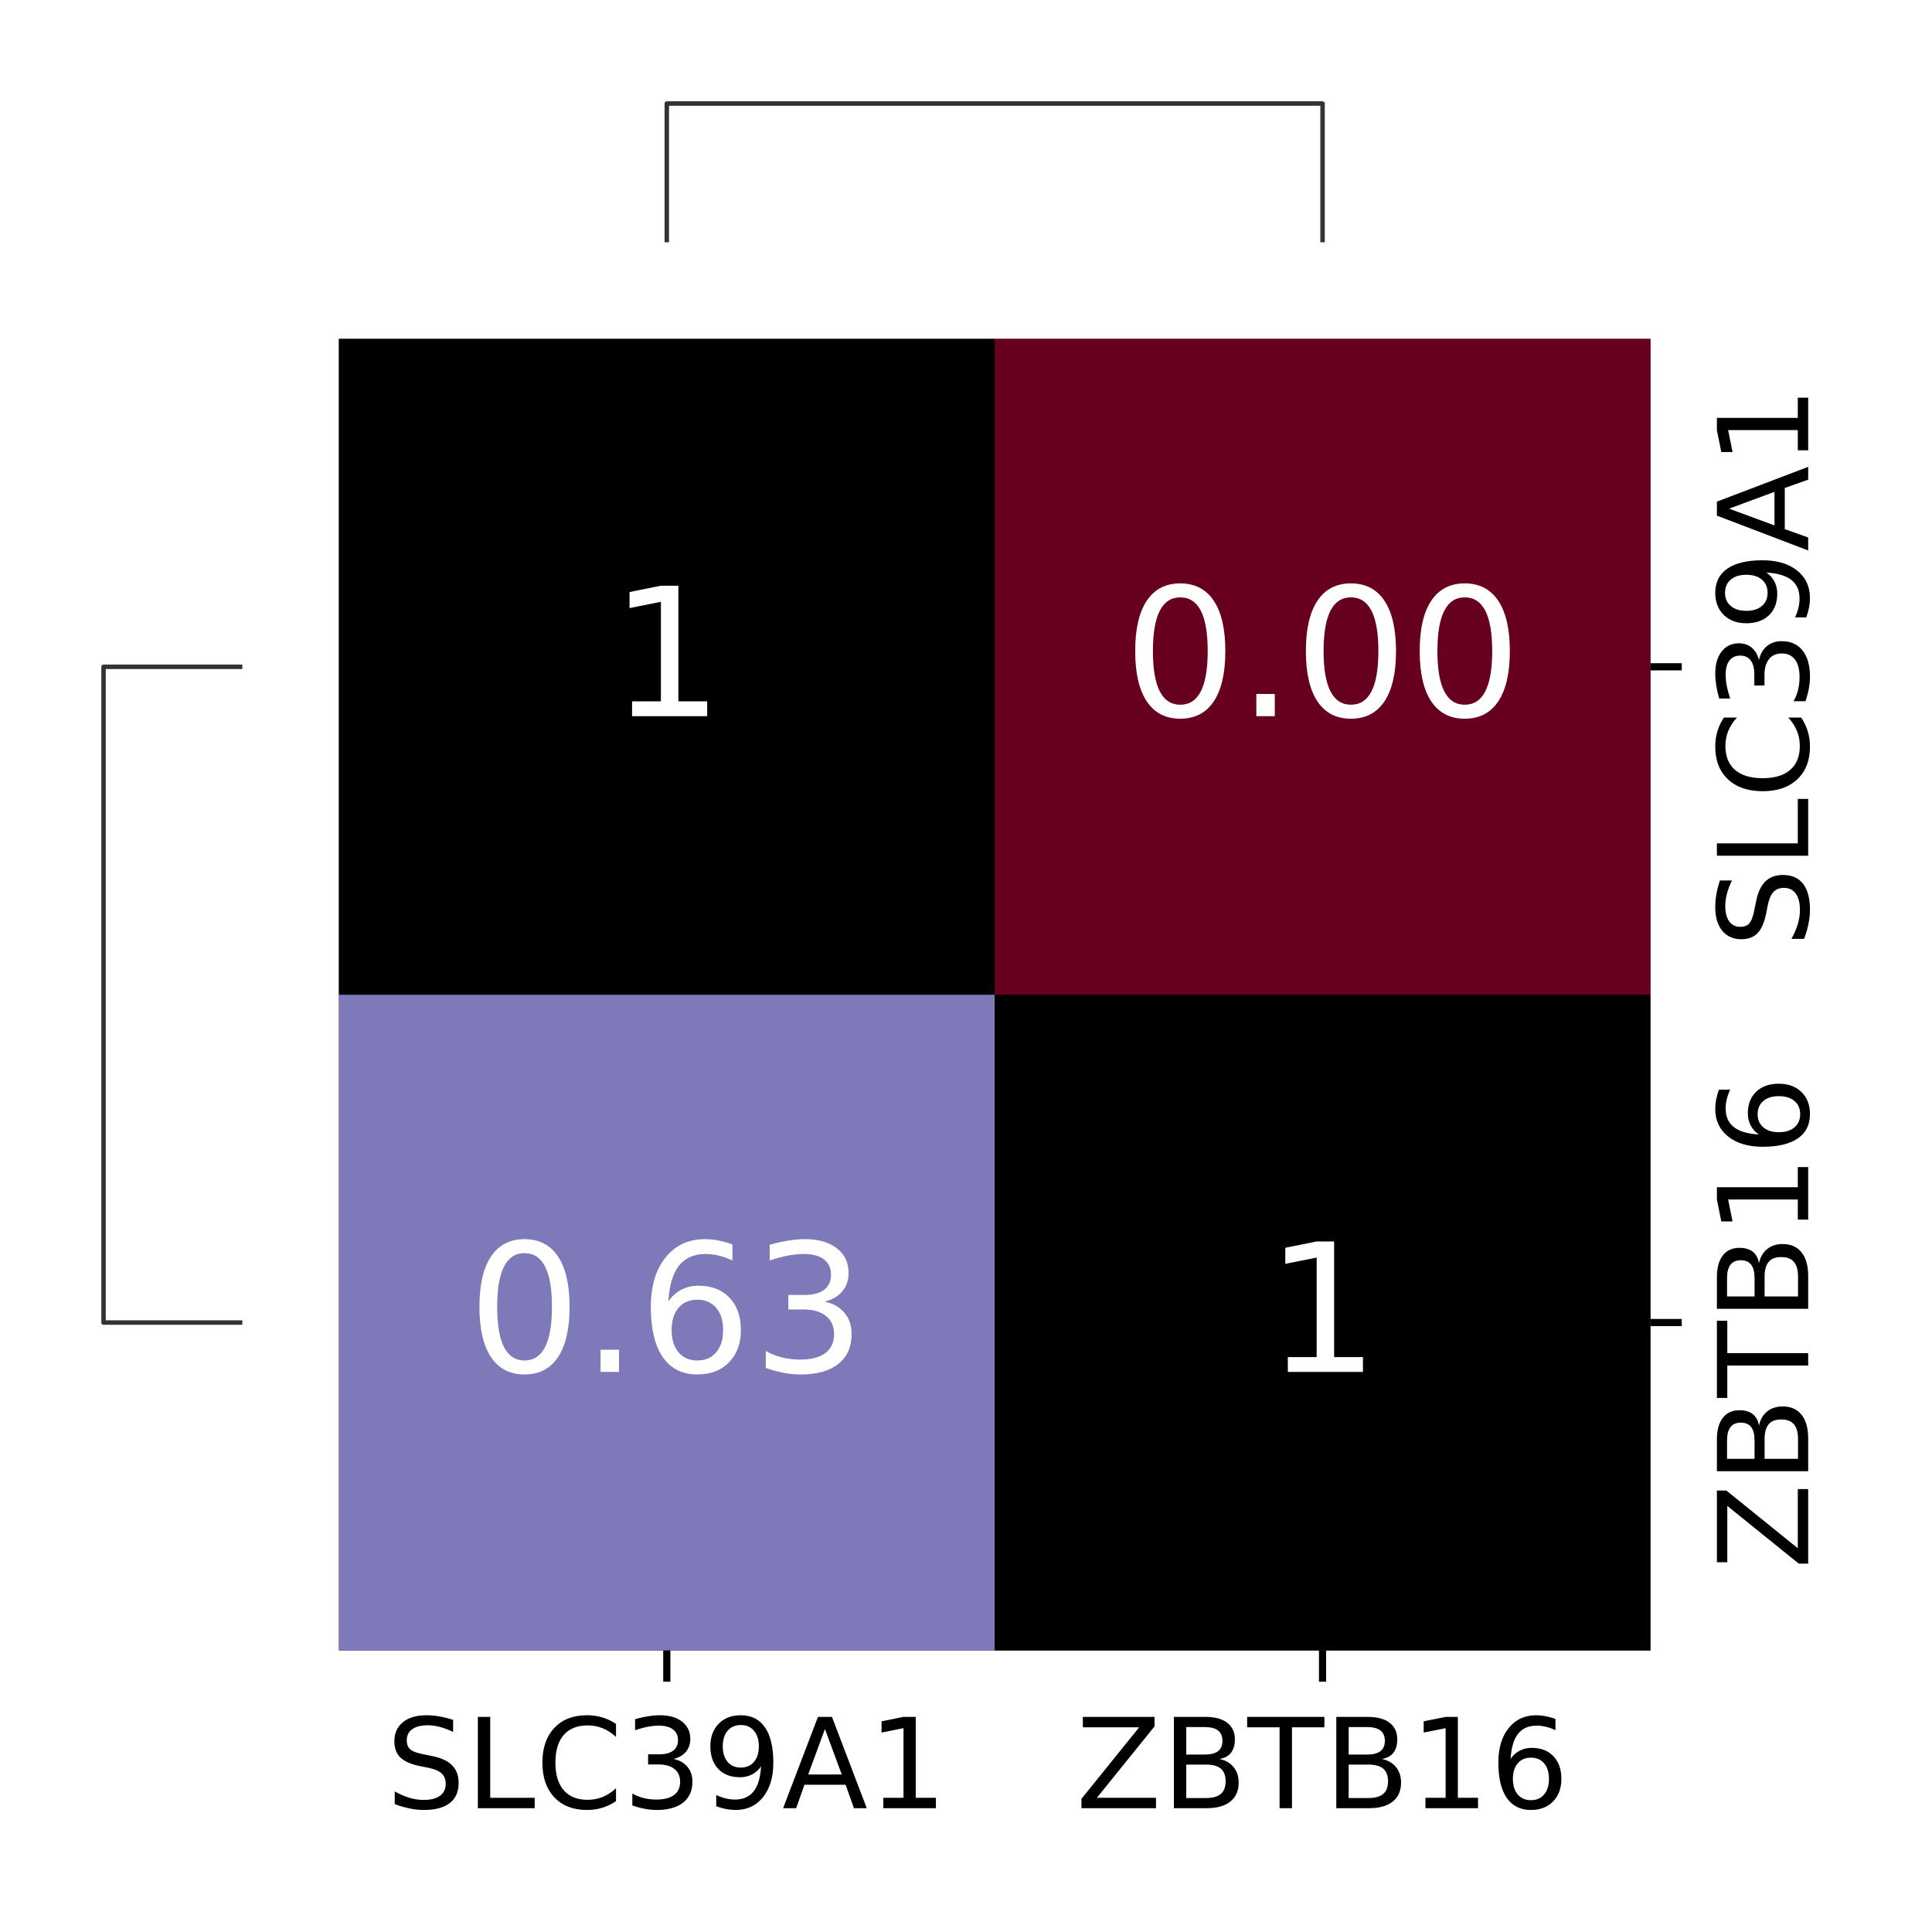
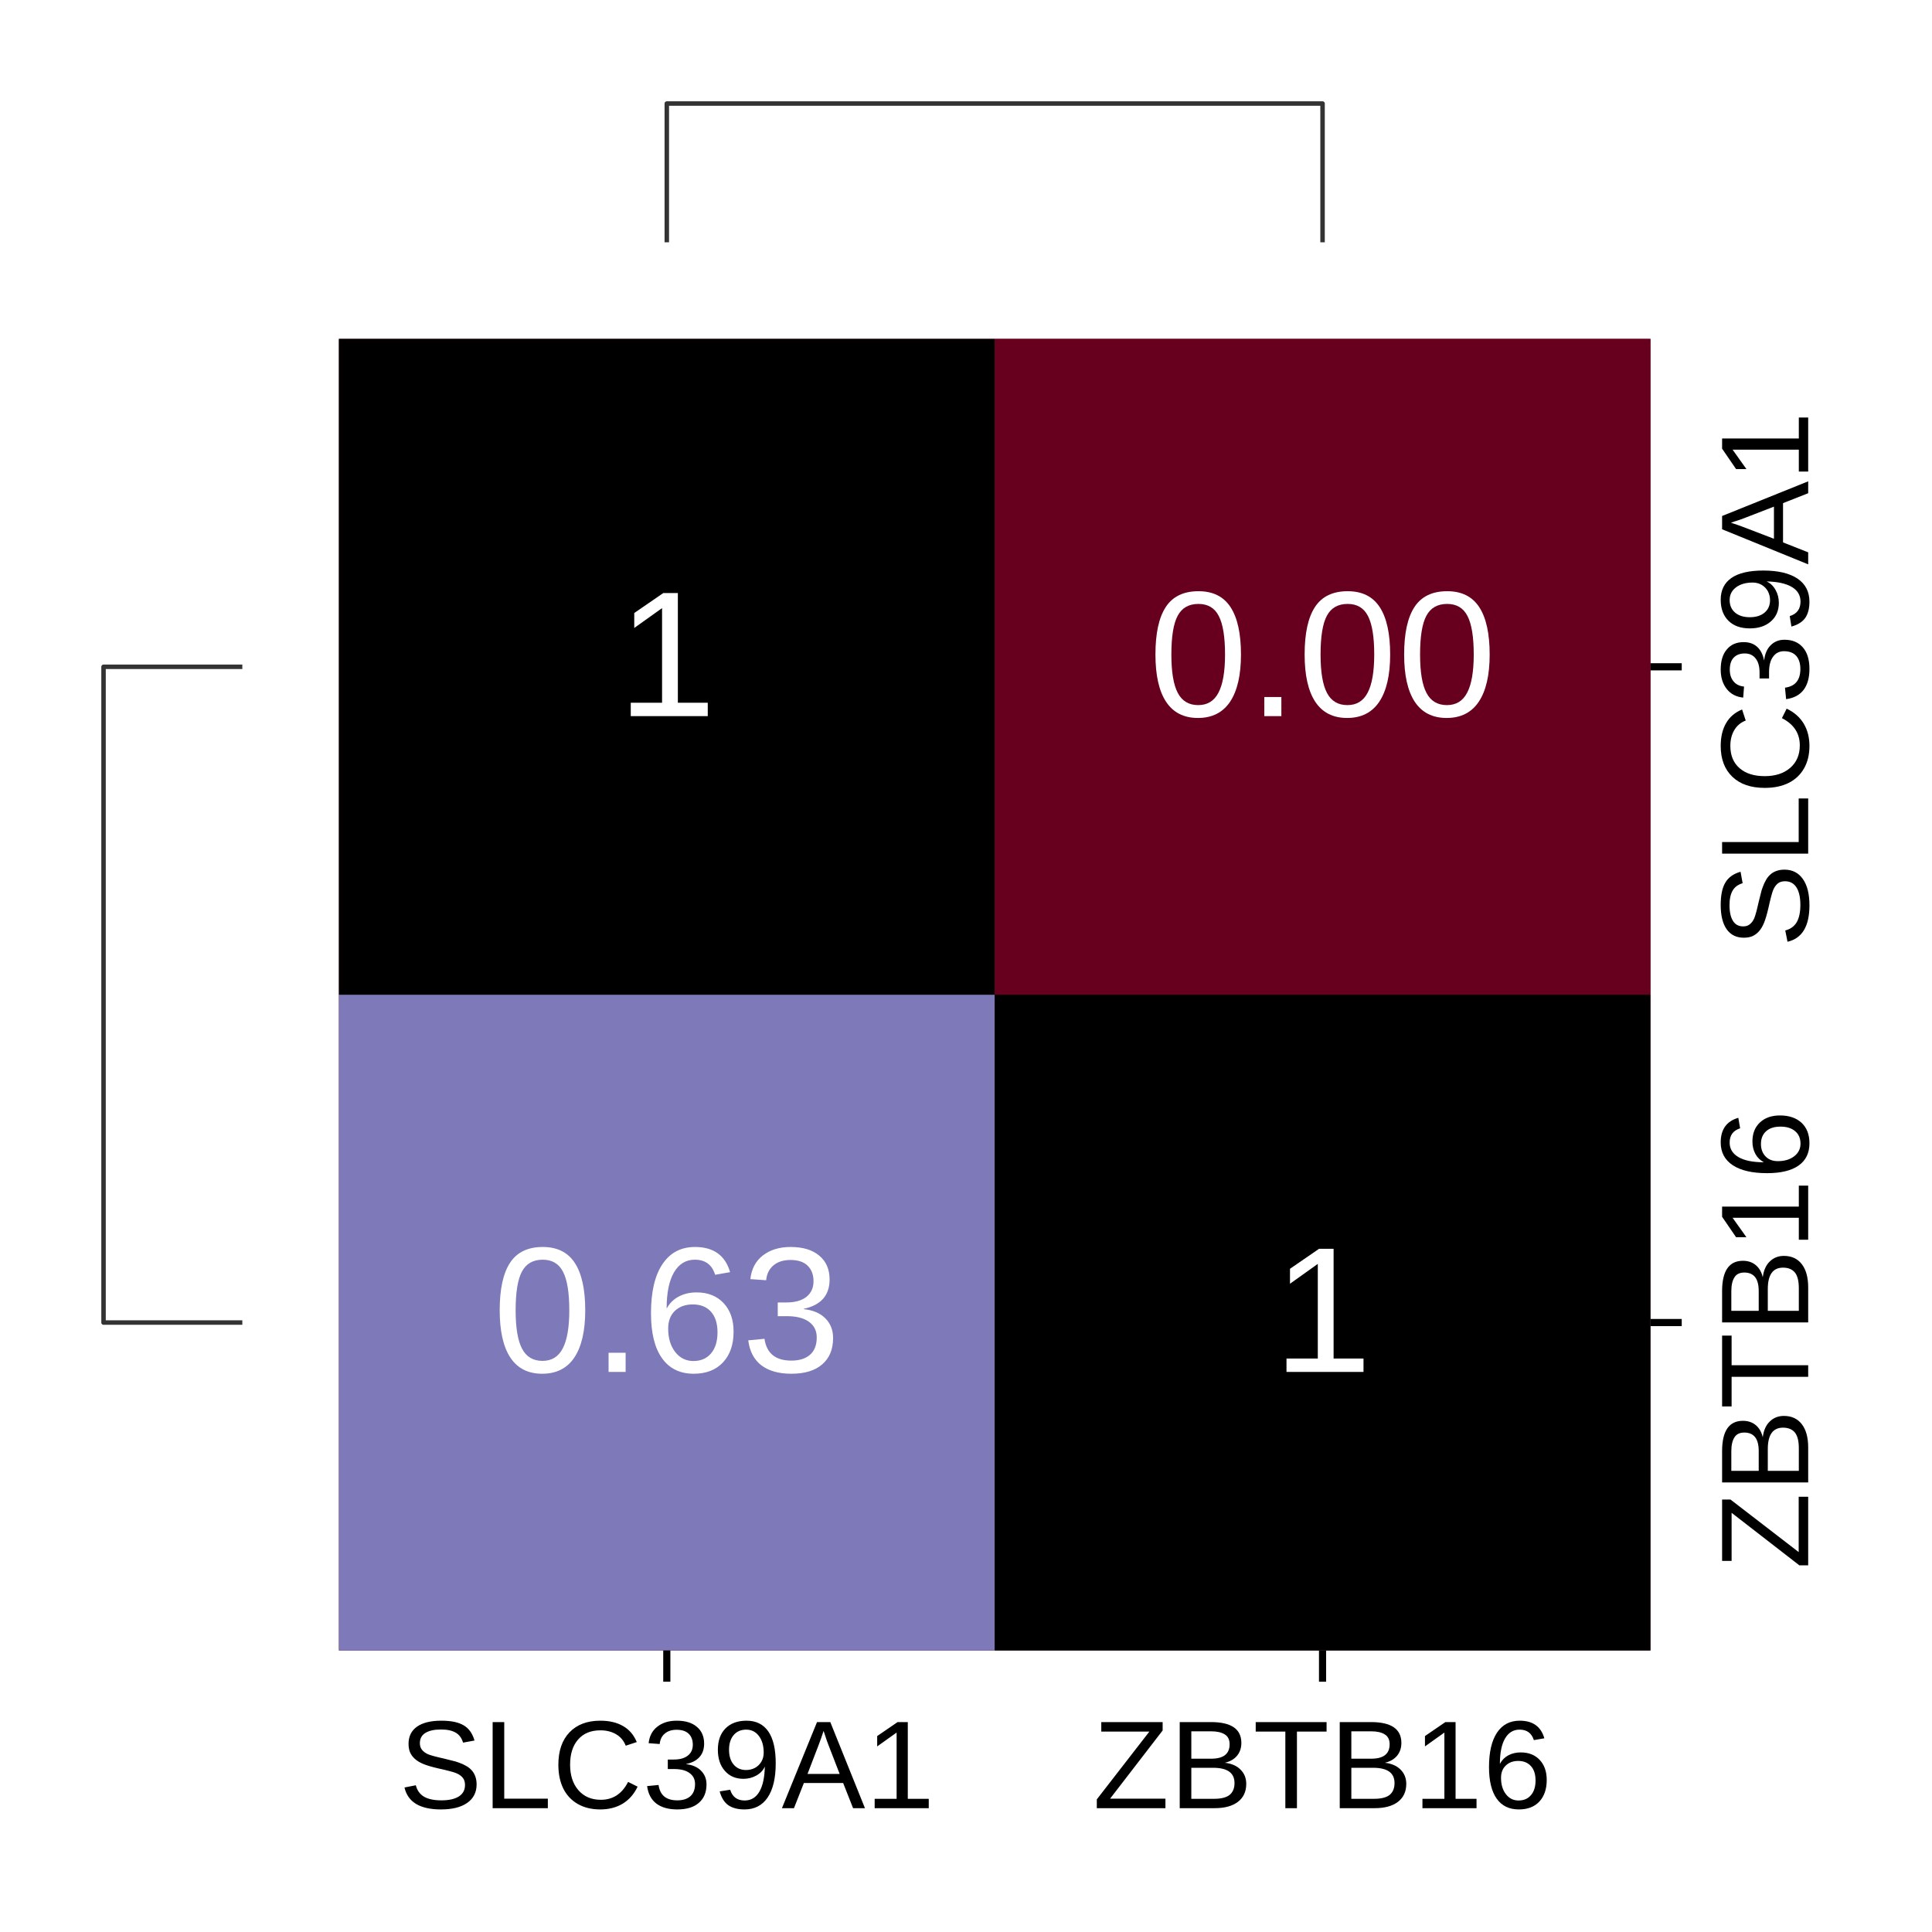
<svg xmlns="http://www.w3.org/2000/svg" xmlns:xlink="http://www.w3.org/1999/xlink" width="216pt" height="216pt" viewBox="0 0 216 216" version="1.1">
  <defs>
    <style type="text/css">*{stroke-linejoin: round; stroke-linecap: butt}</style>
  </defs>
  <g id="figure_1">
    <g id="patch_1">
      <path d="M 0 216  L 216 216  L 216 0  L 0 0  z " style="fill: #ffffff" />
    </g>
    <g id="axes_1">
      <g id="LineCollection_1">
-         <path d="M 27.092 74.549  L 11.576 74.549  L 11.576 147.863  L 27.092 147.863  " clip-path="url(#pc5245459af)" style="fill: none; stroke: #333333; stroke-width: 0.5" />
+         <path d="M 27.092 74.549  L 11.576 74.549  L 11.576 147.863  L 27.092 147.863  " clip-path="url(#pd4d6135d83)" style="fill: none; stroke: #333333; stroke-width: 0.5" />
      </g>
    </g>
    <g id="axes_2">
      <g id="LineCollection_2">
-         <path d="M 74.549 27.092  L 74.549 11.576  L 147.863 11.576  L 147.863 27.092  " clip-path="url(#p3e5f17bea4)" style="fill: none; stroke: #333333; stroke-width: 0.5" />
+         <path d="M 74.549 27.092  L 74.549 11.576  L 147.863 11.576  L 147.863 27.092  " clip-path="url(#pfdd177d079)" style="fill: none; stroke: #333333; stroke-width: 0.5" />
      </g>
    </g>
    <g id="axes_3">
      <g id="patch_2">
        <path d="M 37.892 184.52  L 184.52 184.52  L 184.52 37.892  L 37.892 37.892  z " style="fill: #ffffff" />
      </g>
      <g id="QuadMesh_1">
-         <path d="M 37.892 37.892  L 111.206 37.892  L 111.206 111.206  L 37.892 111.206  L 37.892 37.892  " clip-path="url(#pa0fa088522)" style="fill: #67001f" />
-         <path d="M 111.206 37.892  L 184.52 37.892  L 184.52 111.206  L 111.206 111.206  L 111.206 37.892  " clip-path="url(#pa0fa088522)" style="fill: #67001f" />
-         <path d="M 37.892 111.206  L 111.206 111.206  L 111.206 184.52  L 37.892 184.52  L 37.892 111.206  " clip-path="url(#pa0fa088522)" style="fill: #67001f" />
-         <path d="M 111.206 111.206  L 184.52 111.206  L 184.52 184.52  L 111.206 184.52  L 111.206 111.206  " clip-path="url(#pa0fa088522)" style="fill: #67001f" />
+         <path d="M 37.892 37.892  L 111.206 37.892  L 111.206 111.206  L 37.892 111.206  L 37.892 37.892  " clip-path="url(#p959344ce6b)" style="fill: #67001f" />
+         <path d="M 111.206 37.892  L 184.52 37.892  L 184.52 111.206  L 111.206 111.206  L 111.206 37.892  " clip-path="url(#p959344ce6b)" style="fill: #67001f" />
+         <path d="M 37.892 111.206  L 111.206 111.206  L 111.206 184.52  L 37.892 184.52  L 37.892 111.206  " clip-path="url(#p959344ce6b)" style="fill: #67001f" />
+         <path d="M 111.206 111.206  L 184.52 111.206  L 184.52 184.52  L 111.206 184.52  L 111.206 111.206  " clip-path="url(#p959344ce6b)" style="fill: #67001f" />
      </g>
      <g id="QuadMesh_2">
-         <path d="M 37.892 37.892  L 111.206 37.892  L 111.206 111.206  L 37.892 111.206  L 37.892 37.892  " clip-path="url(#pa0fa088522)" style="fill: none" />
-         <path d="M 111.206 37.892  L 184.52 37.892  L 184.52 111.206  L 111.206 111.206  L 111.206 37.892  " clip-path="url(#pa0fa088522)" style="fill: #67001f" />
-         <path d="M 37.892 111.206  L 111.206 111.206  L 111.206 184.52  L 37.892 184.52  L 37.892 111.206  " clip-path="url(#pa0fa088522)" style="fill: none" />
-         <path d="M 111.206 111.206  L 184.52 111.206  L 184.52 184.52  L 111.206 184.52  L 111.206 111.206  " clip-path="url(#pa0fa088522)" style="fill: none" />
+         <path d="M 37.892 37.892  L 111.206 37.892  L 111.206 111.206  L 37.892 111.206  L 37.892 37.892  " clip-path="url(#p959344ce6b)" style="fill: none" />
+         <path d="M 111.206 37.892  L 184.52 37.892  L 184.52 111.206  L 111.206 111.206  L 111.206 37.892  " clip-path="url(#p959344ce6b)" style="fill: #67001f" />
+         <path d="M 37.892 111.206  L 111.206 111.206  L 111.206 184.52  L 37.892 184.52  L 37.892 111.206  " clip-path="url(#p959344ce6b)" style="fill: none" />
+         <path d="M 111.206 111.206  L 184.52 111.206  L 184.52 184.52  L 111.206 184.52  L 111.206 111.206  " clip-path="url(#p959344ce6b)" style="fill: none" />
      </g>
      <g id="QuadMesh_3">
-         <path d="M 37.892 37.892  L 111.206 37.892  L 111.206 111.206  L 37.892 111.206  L 37.892 37.892  " clip-path="url(#pa0fa088522)" style="fill: none" />
-         <path d="M 111.206 37.892  L 184.52 37.892  L 184.52 111.206  L 111.206 111.206  L 111.206 37.892  " clip-path="url(#pa0fa088522)" style="fill: none" />
-         <path d="M 37.892 111.206  L 111.206 111.206  L 111.206 184.52  L 37.892 184.52  L 37.892 111.206  " clip-path="url(#pa0fa088522)" style="fill: #7e79b8" />
-         <path d="M 111.206 111.206  L 184.52 111.206  L 184.52 184.52  L 111.206 184.52  L 111.206 111.206  " clip-path="url(#pa0fa088522)" style="fill: none" />
+         <path d="M 37.892 37.892  L 111.206 37.892  L 111.206 111.206  L 37.892 111.206  L 37.892 37.892  " clip-path="url(#p959344ce6b)" style="fill: none" />
+         <path d="M 111.206 37.892  L 184.52 37.892  L 184.52 111.206  L 111.206 111.206  L 111.206 37.892  " clip-path="url(#p959344ce6b)" style="fill: none" />
+         <path d="M 37.892 111.206  L 111.206 111.206  L 111.206 184.52  L 37.892 184.52  L 37.892 111.206  " clip-path="url(#p959344ce6b)" style="fill: #7e79b8" />
+         <path d="M 111.206 111.206  L 184.52 111.206  L 184.52 184.52  L 111.206 184.52  L 111.206 111.206  " clip-path="url(#p959344ce6b)" style="fill: none" />
      </g>
      <g id="QuadMesh_4">
-         <path d="M 37.892 37.892  L 111.206 37.892  L 111.206 111.206  L 37.892 111.206  L 37.892 37.892  " clip-path="url(#pa0fa088522)" />
-         <path d="M 111.206 37.892  L 184.52 37.892  L 184.52 111.206  L 111.206 111.206  L 111.206 37.892  " clip-path="url(#pa0fa088522)" style="fill: none" />
-         <path d="M 37.892 111.206  L 111.206 111.206  L 111.206 184.52  L 37.892 184.52  L 37.892 111.206  " clip-path="url(#pa0fa088522)" style="fill: none" />
-         <path d="M 111.206 111.206  L 184.52 111.206  L 184.52 184.52  L 111.206 184.52  L 111.206 111.206  " clip-path="url(#pa0fa088522)" />
+         <path d="M 37.892 37.892  L 111.206 37.892  L 111.206 111.206  L 37.892 111.206  L 37.892 37.892  " clip-path="url(#p959344ce6b)" />
+         <path d="M 111.206 37.892  L 184.52 37.892  L 184.52 111.206  L 111.206 111.206  L 111.206 37.892  " clip-path="url(#p959344ce6b)" style="fill: none" />
+         <path d="M 37.892 111.206  L 111.206 111.206  L 111.206 184.52  L 37.892 184.52  L 37.892 111.206  " clip-path="url(#p959344ce6b)" style="fill: none" />
+         <path d="M 111.206 111.206  L 184.52 111.206  L 184.52 184.52  L 111.206 184.52  L 111.206 111.206  " clip-path="url(#p959344ce6b)" />
      </g>
      <g id="matplotlib.axis_1">
        <g id="xtick_1">
          <g id="line2d_1">
            <defs>
-               <path id="m7927093950" d="M 0 0  L 0 3.5  " style="stroke: #000000; stroke-width: 0.8" />
+               <path id="m280b118346" d="M 0 0  L 0 3.5  " style="stroke: #000000; stroke-width: 0.8" />
            </defs>
            <g>
-               <use xlink:href="#m7927093950" x="74.549" y="184.52" style="stroke: #000000; stroke-width: 0.8" />
+               <use xlink:href="#m280b118346" x="74.549" y="184.52" style="stroke: #000000; stroke-width: 0.8" />
            </g>
          </g>
          <g id="text_1">
-             <g transform="translate(43.16712 202.1578) scale(0.14 -0.14)">
-               <defs>
-                 <path id="DejaVuSans-53" d="M 3425 4513  L 3425 3897  Q 3066 4069 2747 4153  Q 2428 4238 2131 4238  Q 1616 4238 1336 4038  Q 1056 3838 1056 3469  Q 1056 3159 1242 3001  Q 1428 2844 1947 2747  L 2328 2669  Q 3034 2534 3370 2195  Q 3706 1856 3706 1288  Q 3706 609 3251 259  Q 2797 -91 1919 -91  Q 1588 -91 1214 -16  Q 841 59 441 206  L 441 856  Q 825 641 1194 531  Q 1563 422 1919 422  Q 2459 422 2753 634  Q 3047 847 3047 1241  Q 3047 1584 2836 1778  Q 2625 1972 2144 2069  L 1759 2144  Q 1053 2284 737 2584  Q 422 2884 422 3419  Q 422 4038 858 4394  Q 1294 4750 2059 4750  Q 2388 4750 2728 4690  Q 3069 4631 3425 4513  z " transform="scale(0.015625)" />
-                 <path id="DejaVuSans-4c" d="M 628 4666  L 1259 4666  L 1259 531  L 3531 531  L 3531 0  L 628 0  L 628 4666  z " transform="scale(0.015625)" />
-                 <path id="DejaVuSans-43" d="M 4122 4306  L 4122 3641  Q 3803 3938 3442 4084  Q 3081 4231 2675 4231  Q 1875 4231 1450 3742  Q 1025 3253 1025 2328  Q 1025 1406 1450 917  Q 1875 428 2675 428  Q 3081 428 3442 575  Q 3803 722 4122 1019  L 4122 359  Q 3791 134 3420 21  Q 3050 -91 2638 -91  Q 1578 -91 968 557  Q 359 1206 359 2328  Q 359 3453 968 4101  Q 1578 4750 2638 4750  Q 3056 4750 3426 4639  Q 3797 4528 4122 4306  z " transform="scale(0.015625)" />
-                 <path id="DejaVuSans-33" d="M 2597 2516  Q 3050 2419 3304 2112  Q 3559 1806 3559 1356  Q 3559 666 3084 287  Q 2609 -91 1734 -91  Q 1441 -91 1130 -33  Q 819 25 488 141  L 488 750  Q 750 597 1062 519  Q 1375 441 1716 441  Q 2309 441 2620 675  Q 2931 909 2931 1356  Q 2931 1769 2642 2001  Q 2353 2234 1838 2234  L 1294 2234  L 1294 2753  L 1863 2753  Q 2328 2753 2575 2939  Q 2822 3125 2822 3475  Q 2822 3834 2567 4026  Q 2313 4219 1838 4219  Q 1578 4219 1281 4162  Q 984 4106 628 3988  L 628 4550  Q 988 4650 1302 4700  Q 1616 4750 1894 4750  Q 2613 4750 3031 4423  Q 3450 4097 3450 3541  Q 3450 3153 3228 2886  Q 3006 2619 2597 2516  z " transform="scale(0.015625)" />
-                 <path id="DejaVuSans-39" d="M 703 97  L 703 672  Q 941 559 1184 500  Q 1428 441 1663 441  Q 2288 441 2617 861  Q 2947 1281 2994 2138  Q 2813 1869 2534 1725  Q 2256 1581 1919 1581  Q 1219 1581 811 2004  Q 403 2428 403 3163  Q 403 3881 828 4315  Q 1253 4750 1959 4750  Q 2769 4750 3195 4129  Q 3622 3509 3622 2328  Q 3622 1225 3098 567  Q 2575 -91 1691 -91  Q 1453 -91 1209 -44  Q 966 3 703 97  z M 1959 2075  Q 2384 2075 2632 2365  Q 2881 2656 2881 3163  Q 2881 3666 2632 3958  Q 2384 4250 1959 4250  Q 1534 4250 1286 3958  Q 1038 3666 1038 3163  Q 1038 2656 1286 2365  Q 1534 2075 1959 2075  z " transform="scale(0.015625)" />
-                 <path id="DejaVuSans-41" d="M 2188 4044  L 1331 1722  L 3047 1722  L 2188 4044  z M 1831 4666  L 2547 4666  L 4325 0  L 3669 0  L 3244 1197  L 1141 1197  L 716 0  L 50 0  L 1831 4666  z " transform="scale(0.015625)" />
-                 <path id="DejaVuSans-31" d="M 794 531  L 1825 531  L 1825 4091  L 703 3866  L 703 4441  L 1819 4666  L 2450 4666  L 2450 531  L 3481 531  L 3481 0  L 794 0  L 794 531  z " transform="scale(0.015625)" />
-               </defs>
-               <use xlink:href="#DejaVuSans-53" />
-               <use xlink:href="#DejaVuSans-4c" x="63.477" />
-               <use xlink:href="#DejaVuSans-43" x="119.189" />
-               <use xlink:href="#DejaVuSans-33" x="189.014" />
-               <use xlink:href="#DejaVuSans-39" x="252.637" />
-               <use xlink:href="#DejaVuSans-41" x="316.26" />
-               <use xlink:href="#DejaVuSans-31" x="384.668" />
-             </g>
+             <text style="font: 14px 'Arial', 'Helvetica', 'DejaVu Sans', sans-serif; text-anchor: middle" x="74.549" y="202.158" transform="rotate(-0 74.549 202.1578)">SLC39A1</text>
          </g>
        </g>
        <g id="xtick_2">
          <g id="line2d_2">
            <g>
-               <use xlink:href="#m7927093950" x="147.863" y="184.52" style="stroke: #000000; stroke-width: 0.8" />
+               <use xlink:href="#m280b118346" x="147.863" y="184.52" style="stroke: #000000; stroke-width: 0.8" />
            </g>
          </g>
          <g id="text_2">
-             <g transform="translate(120.2797 202.1578) scale(0.14 -0.14)">
-               <defs>
-                 <path id="DejaVuSans-5a" d="M 359 4666  L 4025 4666  L 4025 4184  L 1075 531  L 4097 531  L 4097 0  L 288 0  L 288 481  L 3238 4134  L 359 4134  L 359 4666  z " transform="scale(0.015625)" />
-                 <path id="DejaVuSans-42" d="M 1259 2228  L 1259 519  L 2272 519  Q 2781 519 3026 730  Q 3272 941 3272 1375  Q 3272 1813 3026 2020  Q 2781 2228 2272 2228  L 1259 2228  z M 1259 4147  L 1259 2741  L 2194 2741  Q 2656 2741 2882 2914  Q 3109 3088 3109 3444  Q 3109 3797 2882 3972  Q 2656 4147 2194 4147  L 1259 4147  z M 628 4666  L 2241 4666  Q 2963 4666 3353 4366  Q 3744 4066 3744 3513  Q 3744 3084 3544 2831  Q 3344 2578 2956 2516  Q 3422 2416 3680 2098  Q 3938 1781 3938 1306  Q 3938 681 3513 340  Q 3088 0 2303 0  L 628 0  L 628 4666  z " transform="scale(0.015625)" />
-                 <path id="DejaVuSans-54" d="M -19 4666  L 3928 4666  L 3928 4134  L 2272 4134  L 2272 0  L 1638 0  L 1638 4134  L -19 4134  L -19 4666  z " transform="scale(0.015625)" />
-                 <path id="DejaVuSans-36" d="M 2113 2584  Q 1688 2584 1439 2293  Q 1191 2003 1191 1497  Q 1191 994 1439 701  Q 1688 409 2113 409  Q 2538 409 2786 701  Q 3034 994 3034 1497  Q 3034 2003 2786 2293  Q 2538 2584 2113 2584  z M 3366 4563  L 3366 3988  Q 3128 4100 2886 4159  Q 2644 4219 2406 4219  Q 1781 4219 1451 3797  Q 1122 3375 1075 2522  Q 1259 2794 1537 2939  Q 1816 3084 2150 3084  Q 2853 3084 3261 2657  Q 3669 2231 3669 1497  Q 3669 778 3244 343  Q 2819 -91 2113 -91  Q 1303 -91 875 529  Q 447 1150 447 2328  Q 447 3434 972 4092  Q 1497 4750 2381 4750  Q 2619 4750 2861 4703  Q 3103 4656 3366 4563  z " transform="scale(0.015625)" />
-               </defs>
-               <use xlink:href="#DejaVuSans-5a" />
-               <use xlink:href="#DejaVuSans-42" x="68.506" />
-               <use xlink:href="#DejaVuSans-54" x="137.109" />
-               <use xlink:href="#DejaVuSans-42" x="198.193" />
-               <use xlink:href="#DejaVuSans-31" x="266.797" />
-               <use xlink:href="#DejaVuSans-36" x="330.42" />
-             </g>
+             <text style="font: 14px 'Arial', 'Helvetica', 'DejaVu Sans', sans-serif; text-anchor: middle" x="147.863" y="202.158" transform="rotate(-0 147.863 202.1578)">ZBTB16</text>
          </g>
        </g>
      </g>
      <g id="matplotlib.axis_2">
        <g id="ytick_1">
          <g id="line2d_3">
            <defs>
-               <path id="m5b15d78e9a" d="M 0 0  L 3.5 0  " style="stroke: #000000; stroke-width: 0.8" />
+               <path id="mb665dd09d5" d="M 0 0  L 3.5 0  " style="stroke: #000000; stroke-width: 0.8" />
            </defs>
            <g>
-               <use xlink:href="#m5b15d78e9a" x="184.52" y="74.549" style="stroke: #000000; stroke-width: 0.8" />
+               <use xlink:href="#mb665dd09d5" x="184.52" y="74.549" style="stroke: #000000; stroke-width: 0.8" />
            </g>
          </g>
          <g id="text_3">
-             <g transform="translate(202.1578 105.9309) rotate(-90) scale(0.14 -0.14)">
-               <use xlink:href="#DejaVuSans-53" />
-               <use xlink:href="#DejaVuSans-4c" x="63.477" />
-               <use xlink:href="#DejaVuSans-43" x="119.189" />
-               <use xlink:href="#DejaVuSans-33" x="189.014" />
-               <use xlink:href="#DejaVuSans-39" x="252.637" />
-               <use xlink:href="#DejaVuSans-41" x="316.26" />
-               <use xlink:href="#DejaVuSans-31" x="384.668" />
-             </g>
+             <text style="font: 14px 'Arial', 'Helvetica', 'DejaVu Sans', sans-serif" transform="translate(202.1578 105.9309) rotate(-90)">SLC39A1</text>
          </g>
        </g>
        <g id="ytick_2">
          <g id="line2d_4">
            <g>
-               <use xlink:href="#m5b15d78e9a" x="184.52" y="147.863" style="stroke: #000000; stroke-width: 0.8" />
+               <use xlink:href="#mb665dd09d5" x="184.52" y="147.863" style="stroke: #000000; stroke-width: 0.8" />
            </g>
          </g>
          <g id="text_4">
-             <g transform="translate(202.1578 175.4463) rotate(-90) scale(0.14 -0.14)">
-               <use xlink:href="#DejaVuSans-5a" />
-               <use xlink:href="#DejaVuSans-42" x="68.506" />
-               <use xlink:href="#DejaVuSans-54" x="137.109" />
-               <use xlink:href="#DejaVuSans-42" x="198.193" />
-               <use xlink:href="#DejaVuSans-31" x="266.797" />
-               <use xlink:href="#DejaVuSans-36" x="330.42" />
-             </g>
+             <text style="font: 14px 'Arial', 'Helvetica', 'DejaVu Sans', sans-serif" transform="translate(202.1578 175.4463) rotate(-90)">ZBTB16</text>
          </g>
        </g>
      </g>
      <g id="text_5">
-         <g style="fill: #ffffff" transform="translate(125.5974 80.06775) scale(0.2 -0.2)">
-           <defs>
-             <path id="DejaVuSans-30" d="M 2034 4250  Q 1547 4250 1301 3770  Q 1056 3291 1056 2328  Q 1056 1369 1301 889  Q 1547 409 2034 409  Q 2525 409 2770 889  Q 3016 1369 3016 2328  Q 3016 3291 2770 3770  Q 2525 4250 2034 4250  z M 2034 4750  Q 2819 4750 3233 4129  Q 3647 3509 3647 2328  Q 3647 1150 3233 529  Q 2819 -91 2034 -91  Q 1250 -91 836 529  Q 422 1150 422 2328  Q 422 3509 836 4129  Q 1250 4750 2034 4750  z " transform="scale(0.015625)" />
-             <path id="DejaVuSans-2e" d="M 684 794  L 1344 794  L 1344 0  L 684 0  L 684 794  z " transform="scale(0.015625)" />
-           </defs>
-           <use xlink:href="#DejaVuSans-30" />
-           <use xlink:href="#DejaVuSans-2e" x="63.623" />
-           <use xlink:href="#DejaVuSans-30" x="95.41" />
-           <use xlink:href="#DejaVuSans-30" x="159.033" />
-         </g>
+         <text style="fill: #ffffff; font: 20px 'Arial', 'Helvetica', 'DejaVu Sans', sans-serif; text-anchor: middle" x="147.863" y="80.068" transform="rotate(-0 147.863 80.06775)">0.00</text>
      </g>
      <g id="text_6">
-         <g style="fill: #ffffff" transform="translate(52.28337 153.3818) scale(0.2 -0.2)">
-           <use xlink:href="#DejaVuSans-30" />
-           <use xlink:href="#DejaVuSans-2e" x="63.623" />
-           <use xlink:href="#DejaVuSans-36" x="95.41" />
-           <use xlink:href="#DejaVuSans-33" x="159.033" />
-         </g>
+         <text style="fill: #ffffff; font: 20px 'Arial', 'Helvetica', 'DejaVu Sans', sans-serif; text-anchor: middle" x="74.549" y="153.382" transform="rotate(-0 74.549 153.3818)">0.63</text>
      </g>
      <g id="text_7">
-         <g style="fill: #ffffff" transform="translate(68.1865 80.06775) scale(0.2 -0.2)">
-           <use xlink:href="#DejaVuSans-31" />
-         </g>
+         <text style="fill: #ffffff; font: 20px 'Arial', 'Helvetica', 'DejaVu Sans', sans-serif; text-anchor: middle" x="74.549" y="80.068" transform="rotate(-0 74.549 80.06775)">1</text>
      </g>
      <g id="text_8">
-         <g style="fill: #ffffff" transform="translate(141.5005 153.3818) scale(0.2 -0.2)">
-           <use xlink:href="#DejaVuSans-31" />
-         </g>
+         <text style="fill: #ffffff; font: 20px 'Arial', 'Helvetica', 'DejaVu Sans', sans-serif; text-anchor: middle" x="147.863" y="153.382" transform="rotate(-0 147.863 153.3818)">1</text>
      </g>
    </g>
  </g>
  <defs>
-     <clipPath id="pc5245459af">
+     <clipPath id="pd4d6135d83">
      <rect x="10.8" y="37.892" width="16.292" height="146.628" />
    </clipPath>
-     <clipPath id="p3e5f17bea4">
+     <clipPath id="pfdd177d079">
      <rect x="37.892" y="10.8" width="146.628" height="16.292" />
    </clipPath>
-     <clipPath id="pa0fa088522">
+     <clipPath id="p959344ce6b">
      <rect x="37.892" y="37.892" width="146.628" height="146.628" />
    </clipPath>
  </defs>
</svg>
